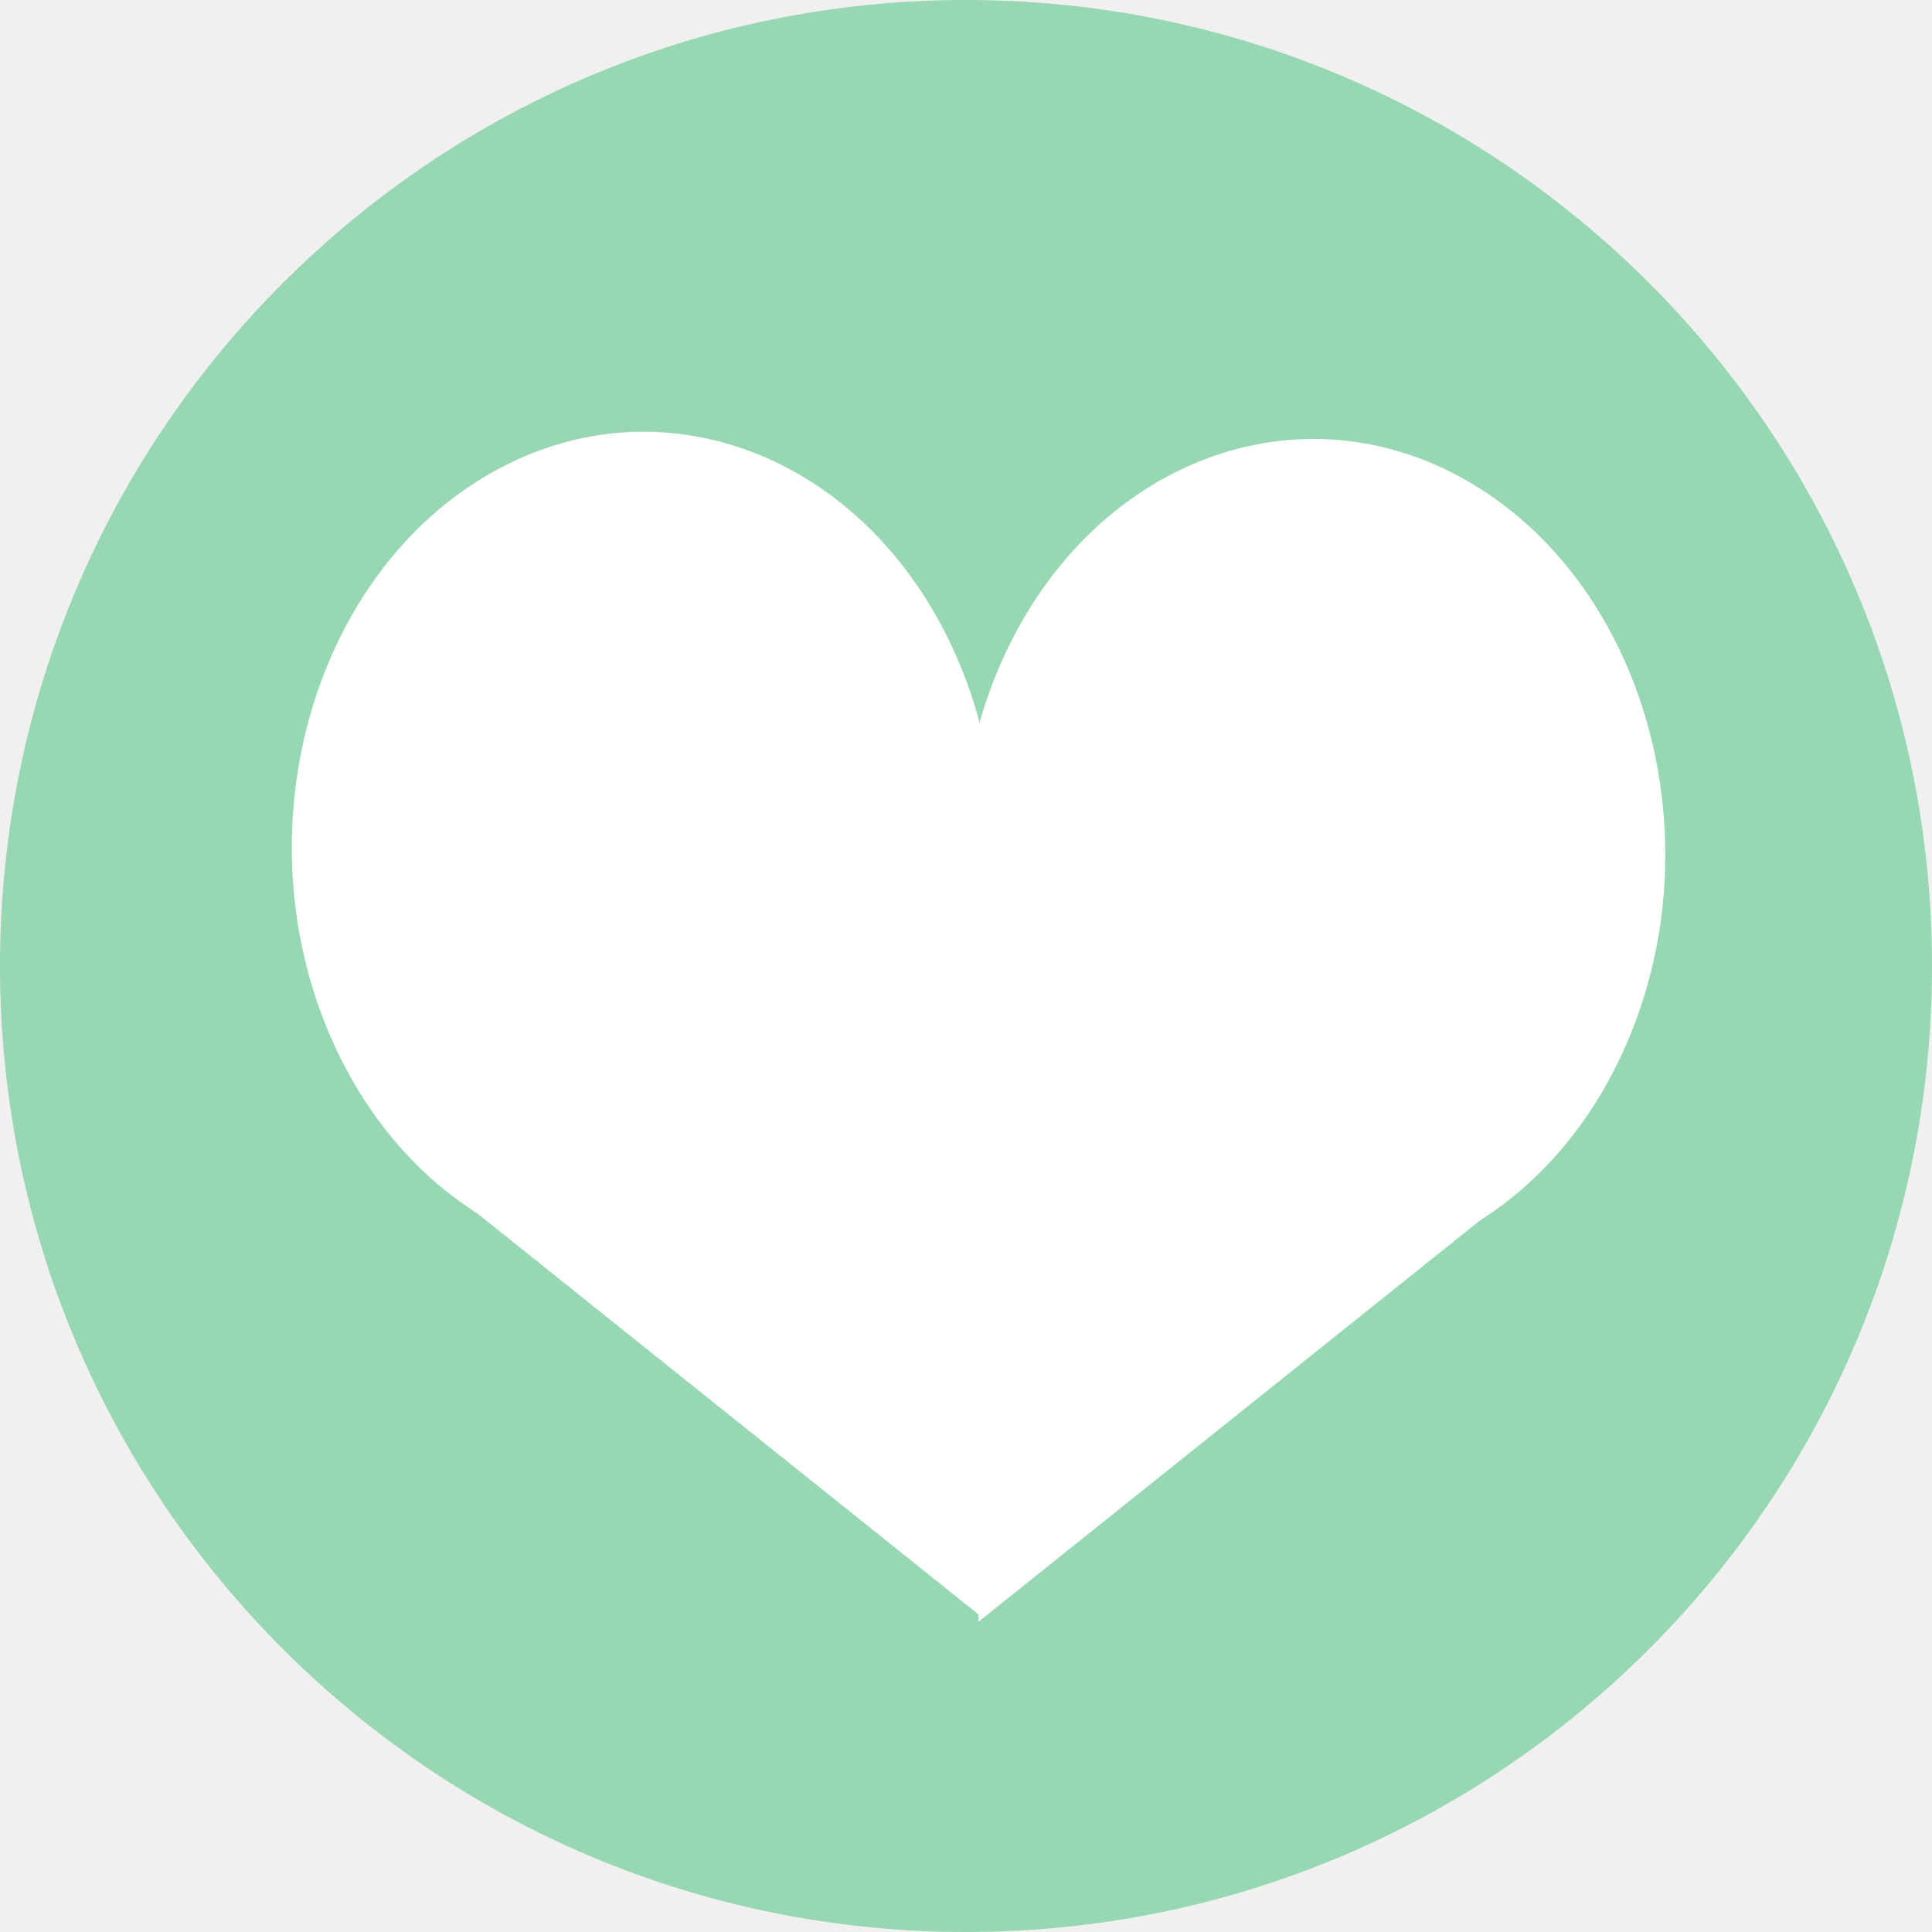
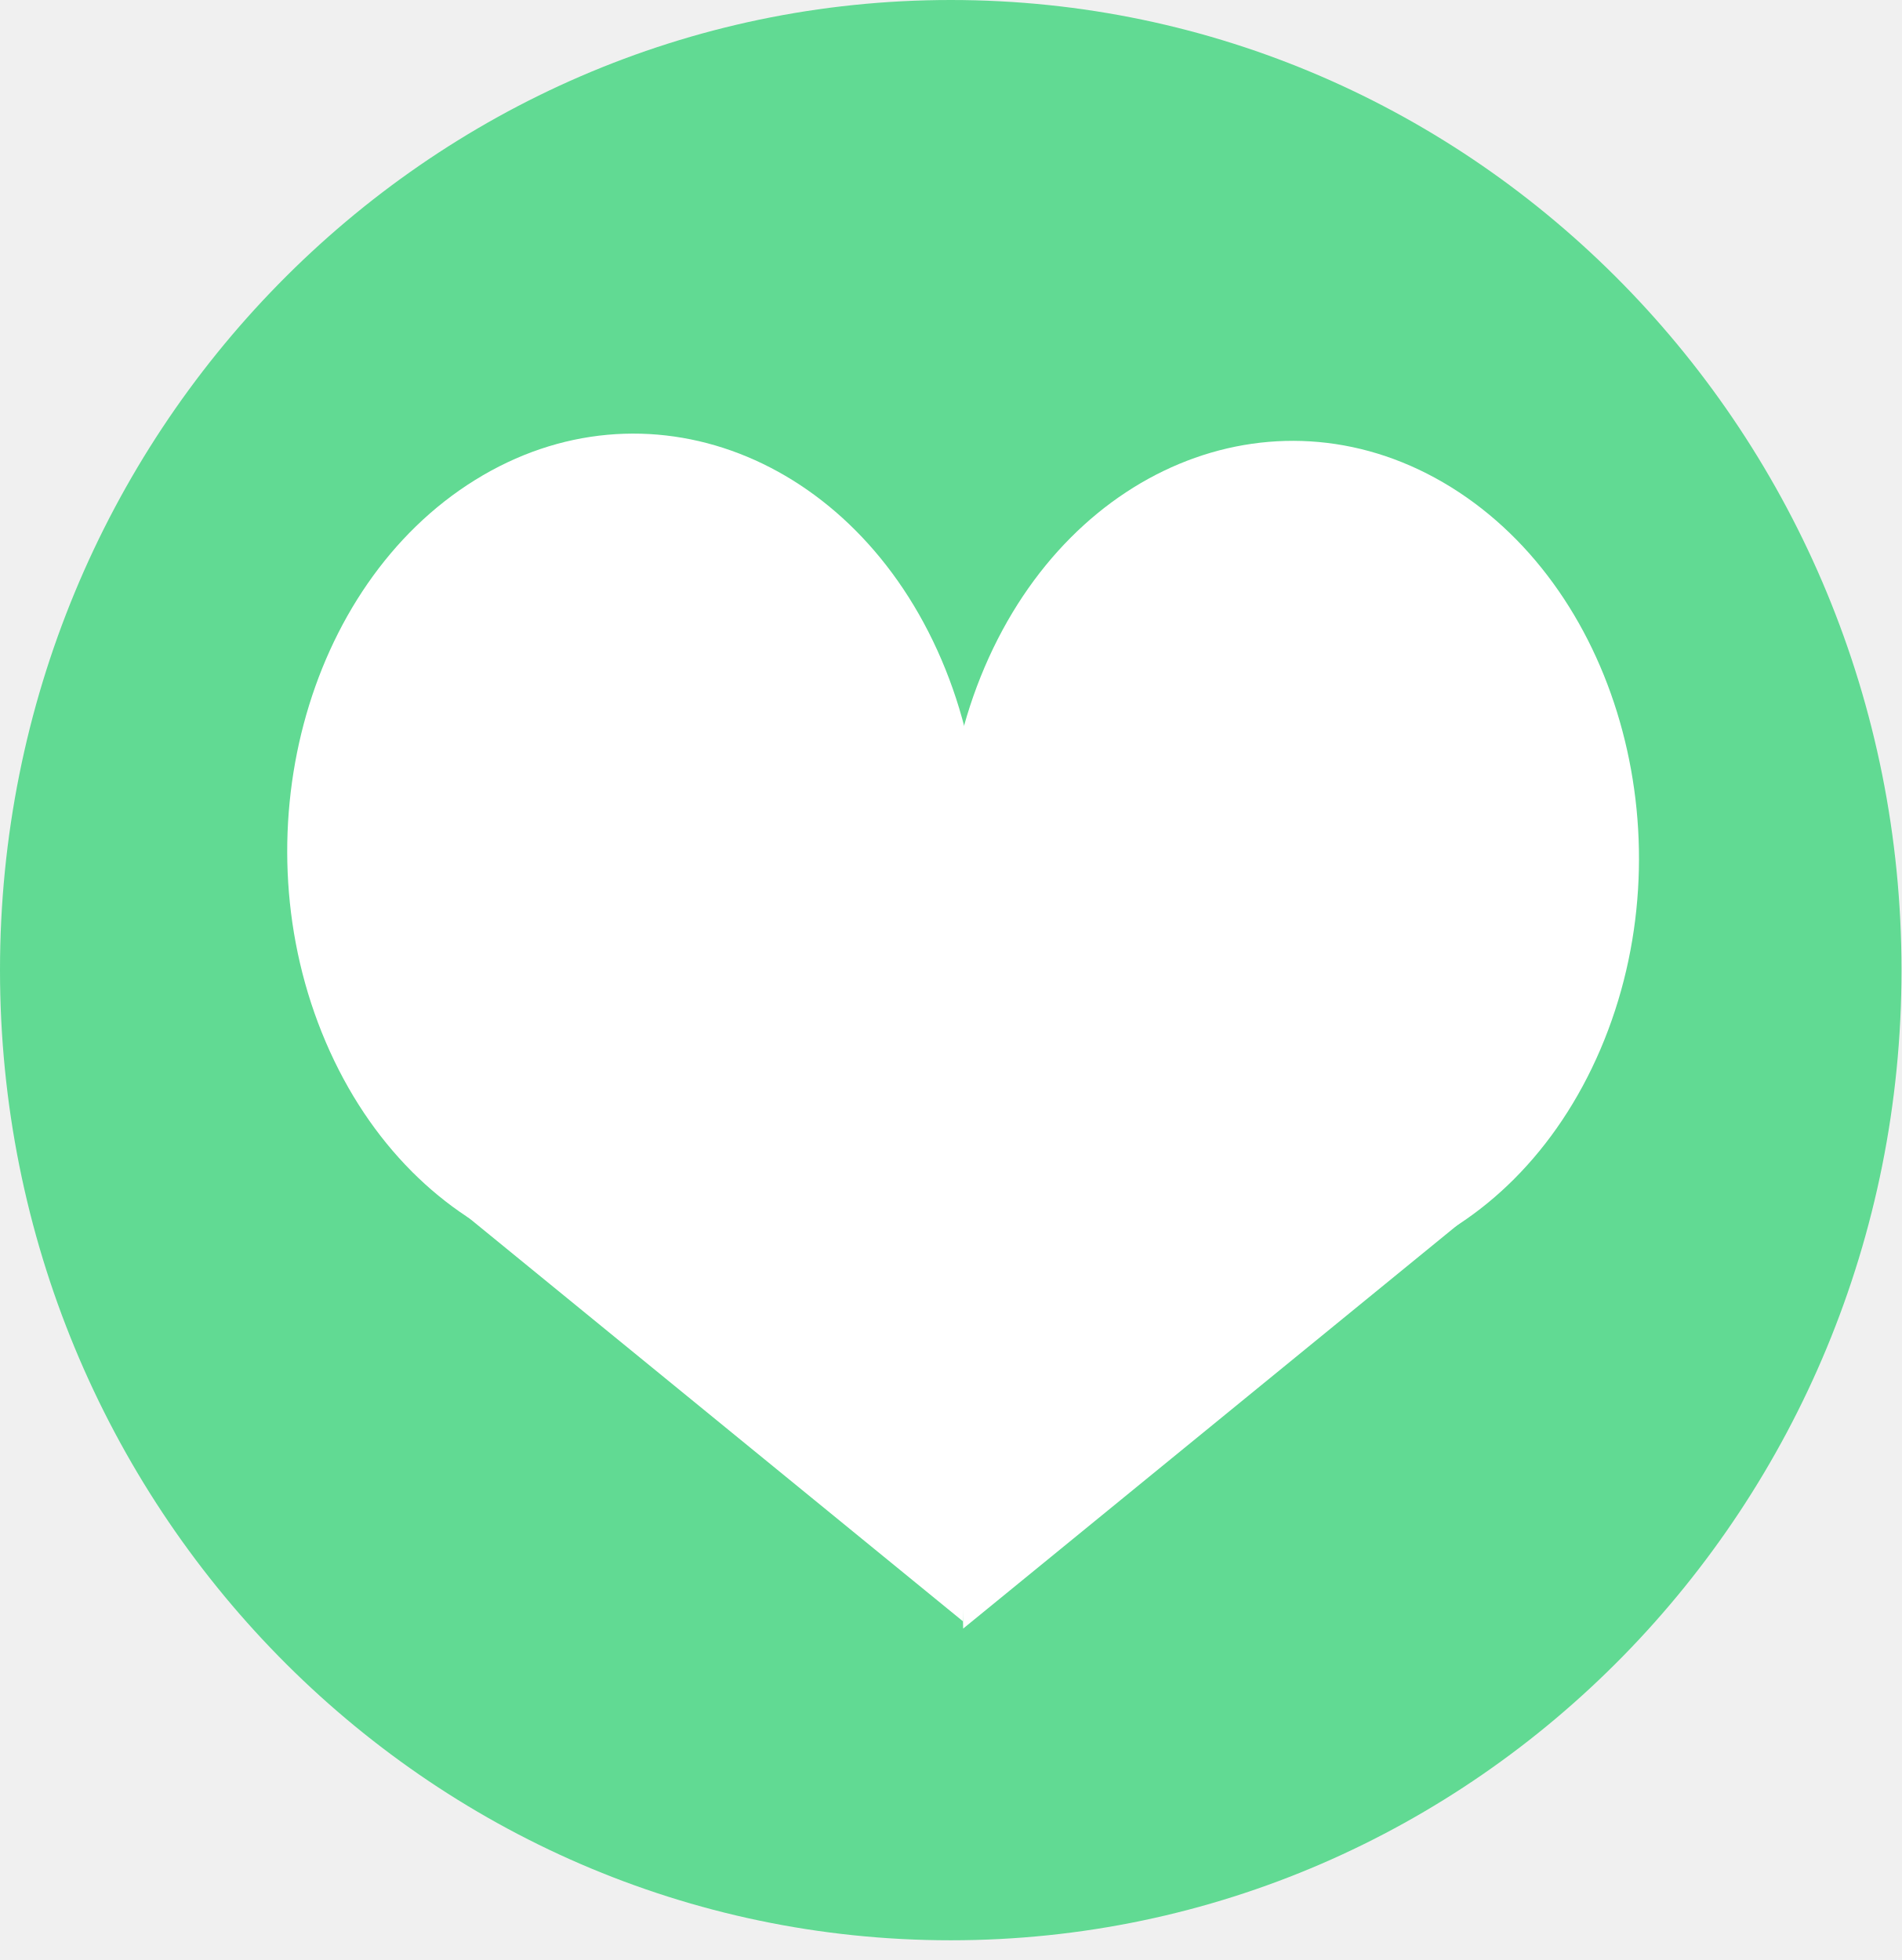
- <svg xmlns="http://www.w3.org/2000/svg" width="42" height="42" viewBox="0 0 42 42" fill="none">
-   <circle cx="21" cy="21" r="21" fill="#97D8B2" />
-   <ellipse rx="7.96" ry="8.76" transform="matrix(0.85445 0.519534 -0.399871 0.916571 28.5497 18.5761)" fill="white" />
-   <path d="M21.274 35.253L20.923 17.924L33.428 25.528L21.274 35.253Z" fill="white" />
-   <ellipse rx="7.96" ry="8.76" transform="matrix(-0.85445 0.519534 0.399871 0.916571 13.9957 18.4195)" fill="white" />
-   <path d="M21.271 35.096L21.622 17.768L9.117 25.371L21.271 35.096Z" fill="white" />
+ <svg xmlns="http://www.w3.org/2000/svg" width="65" height="67" viewBox="0 0 65 67" fill="none">
+   <ellipse cx="32.5" cy="33.163" rx="32.5" ry="33.163" fill="#61DA93" />
+   <ellipse rx="12.387" ry="13.79" transform="matrix(0.849735 0.527211 -0.39312 0.919487 44.1841 29.3354)" fill="white" />
+   <path d="M32.924 55.671L32.38 28.306L51.734 40.314L32.924 55.671Z" fill="white" />
+   <ellipse rx="12.387" ry="13.79" transform="matrix(-0.849735 0.527211 0.39312 0.919487 21.6602 29.0882)" fill="white" />
+   <path d="M32.919 55.424L33.463 28.059L14.11 40.067L32.919 55.424Z" fill="white" />
</svg>
